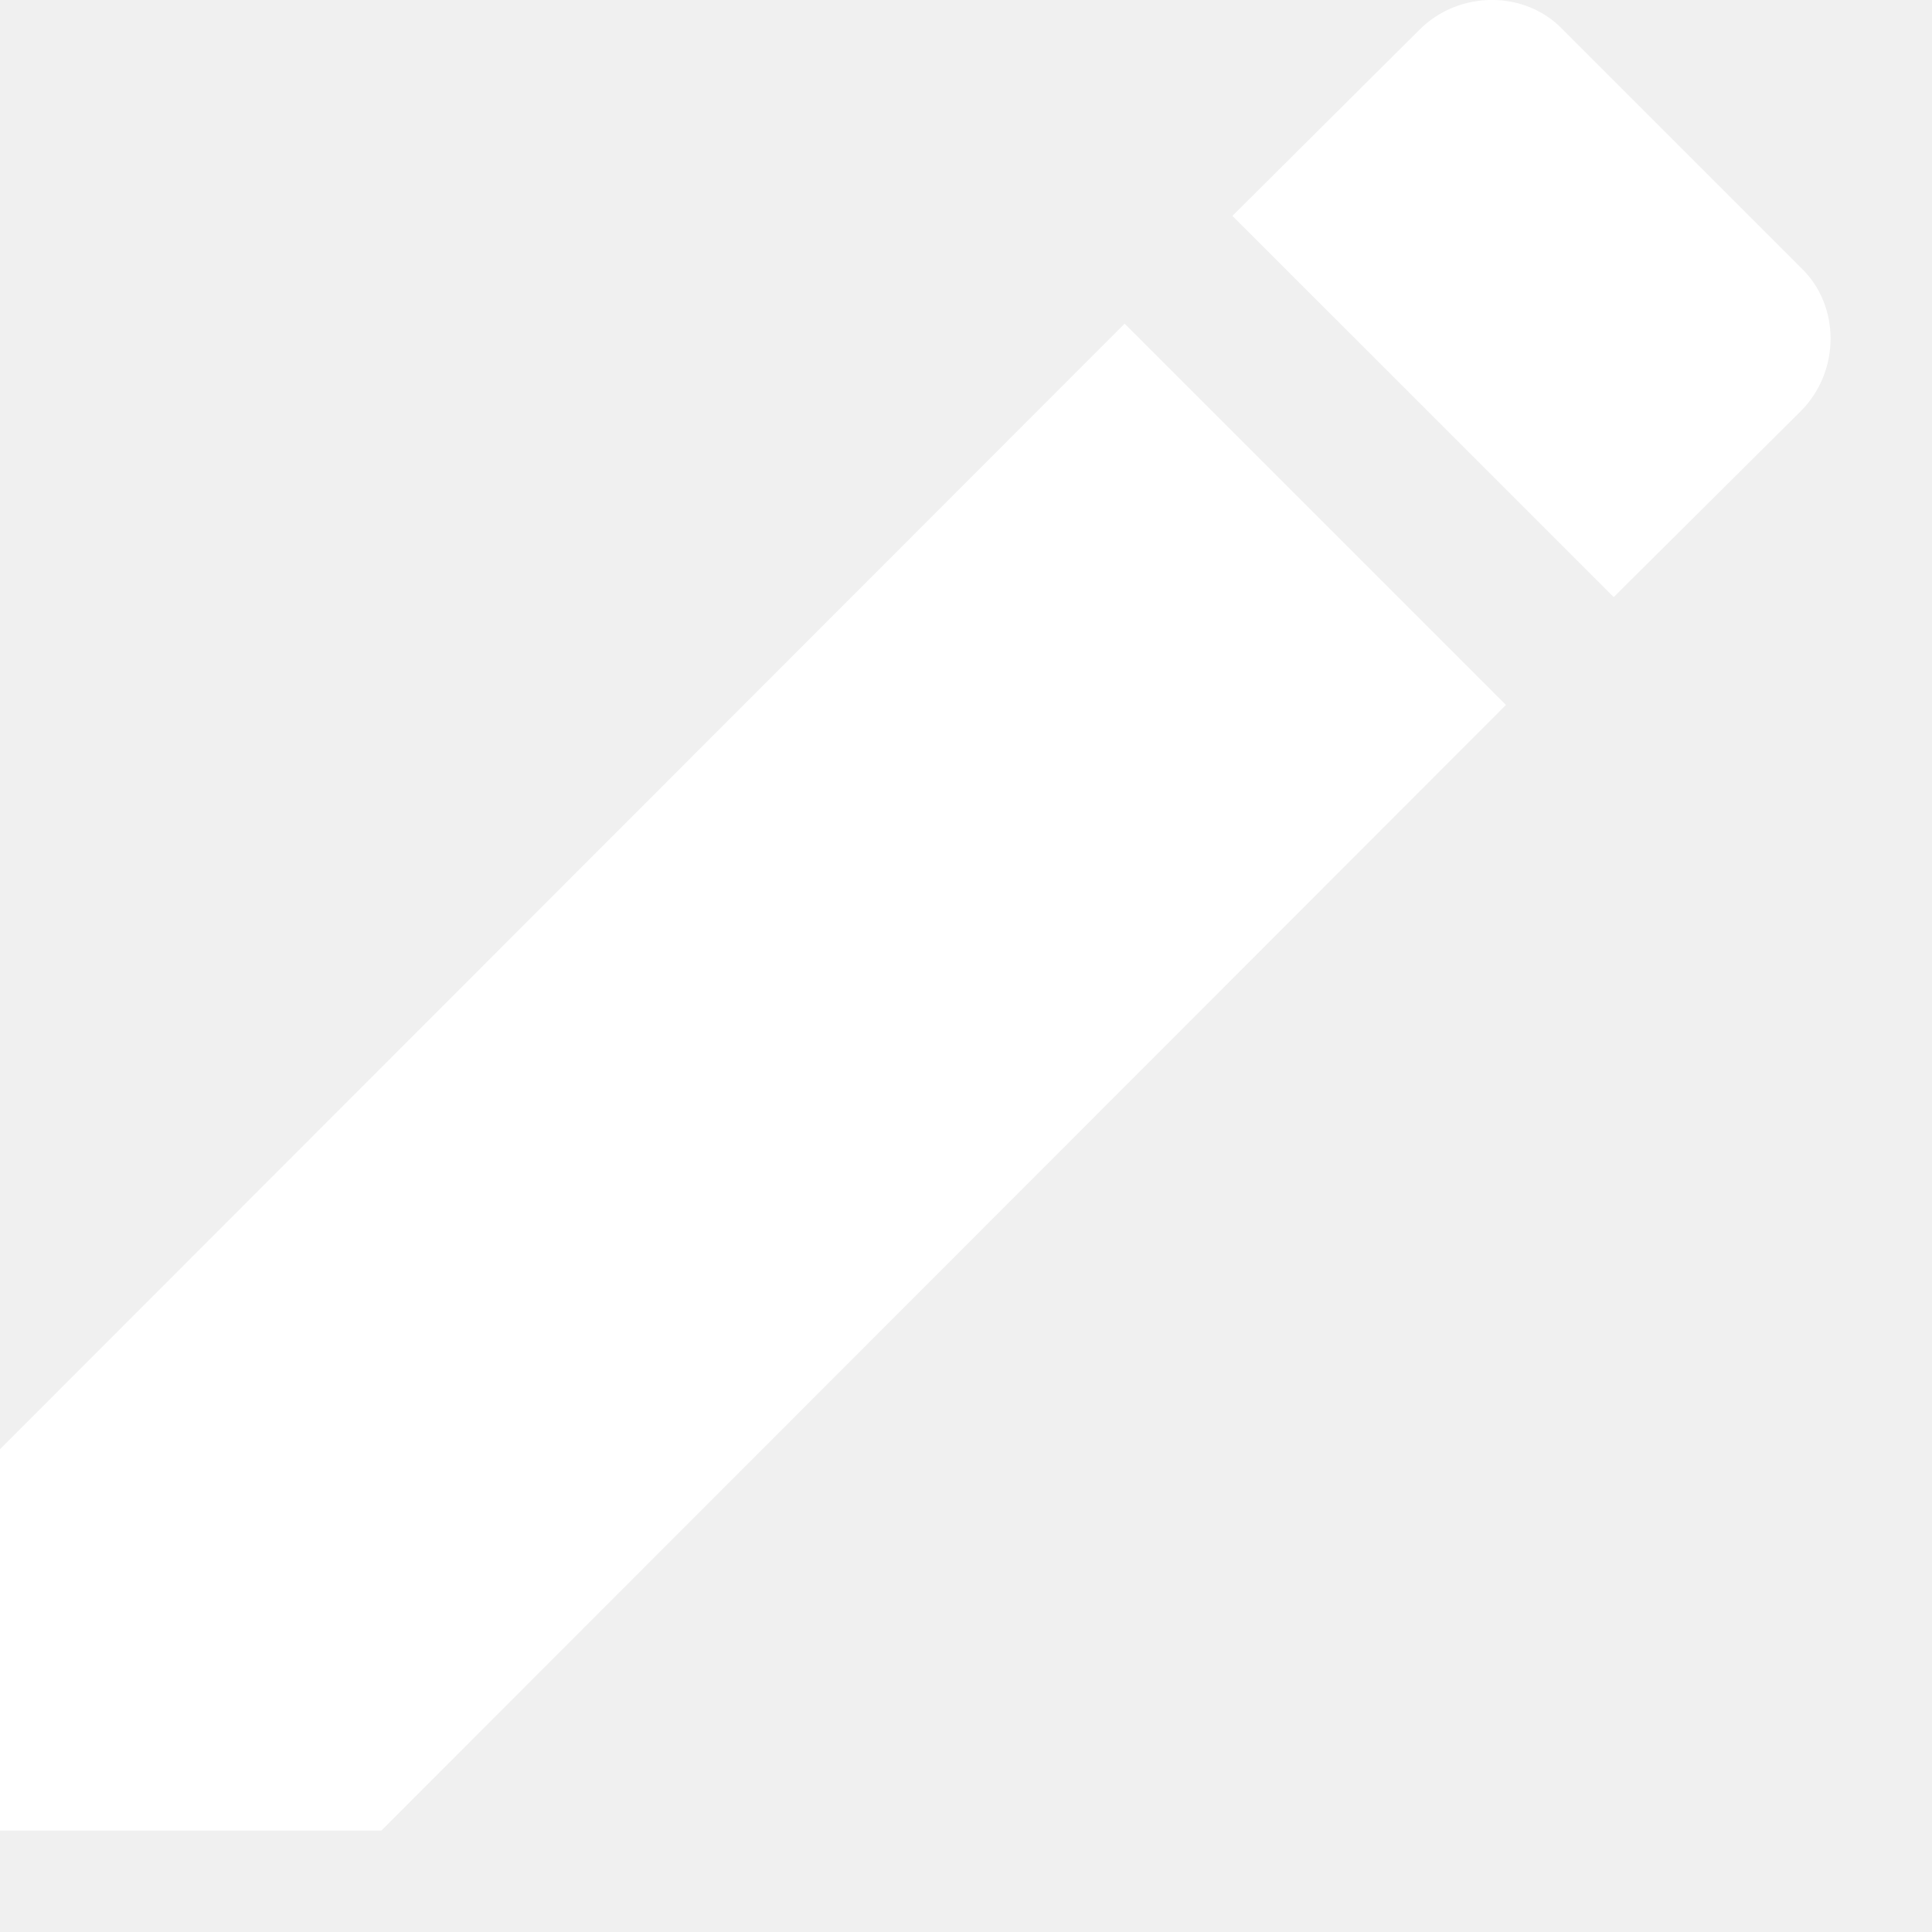
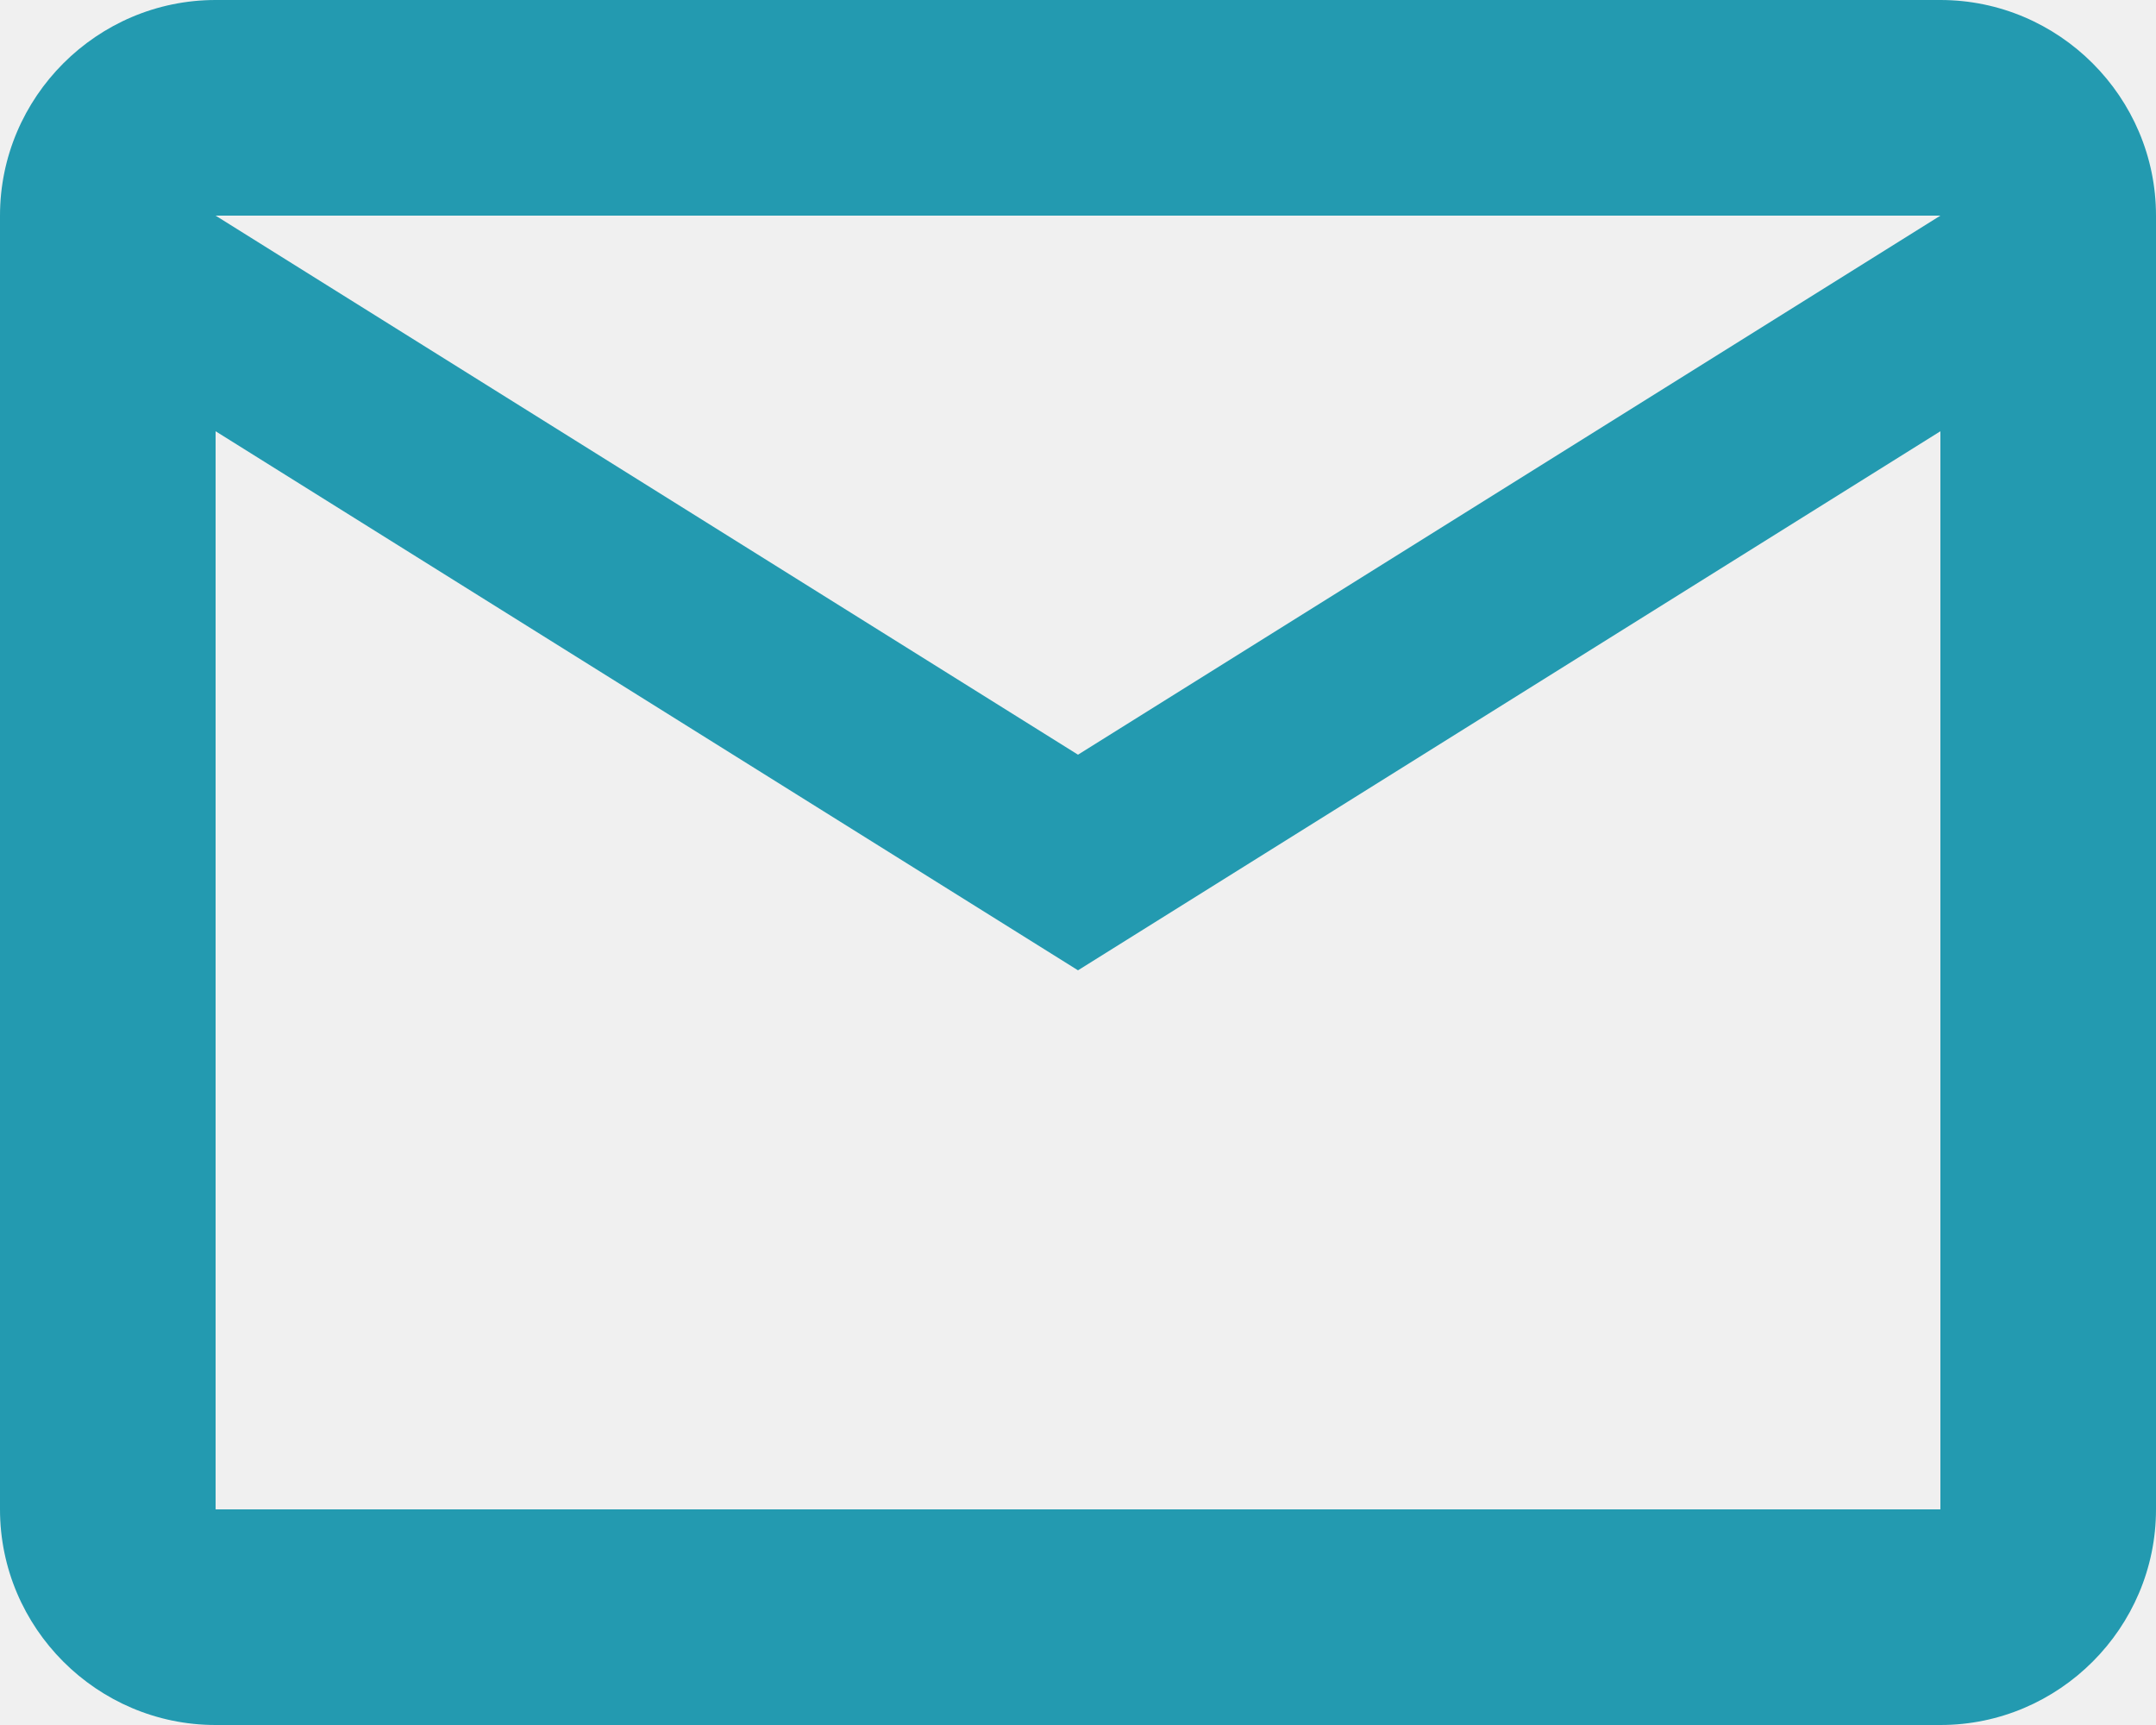
- <svg xmlns="http://www.w3.org/2000/svg" width="19" height="19" viewBox="0 0 19 19" fill="none">
-   <path d="M17.71 4.043C18.1 3.652 18.1 3.002 17.71 2.632L15.37 0.292C15 -0.098 14.35 -0.098 13.96 0.292L12.12 2.123L15.87 5.872M0 14.252V18.003H3.75L14.81 6.933L11.06 3.183L0 14.252Z" fill="white" />
+ <svg xmlns="http://www.w3.org/2000/svg" width="40" height="32" viewBox="0 0 40 32" fill="none">
+   <path d="M40 4C40 1.8 38.2 0 36 0H4C1.8 0 0 1.8 0 4V28C0 30.2 1.8 32 4 32H36C38.2 32 40 30.2 40 28V4ZM36 4L20 14L4 4H36ZM36 28H4V8L20 18L36 8V28Z" fill="#239AB0" />
</svg>
